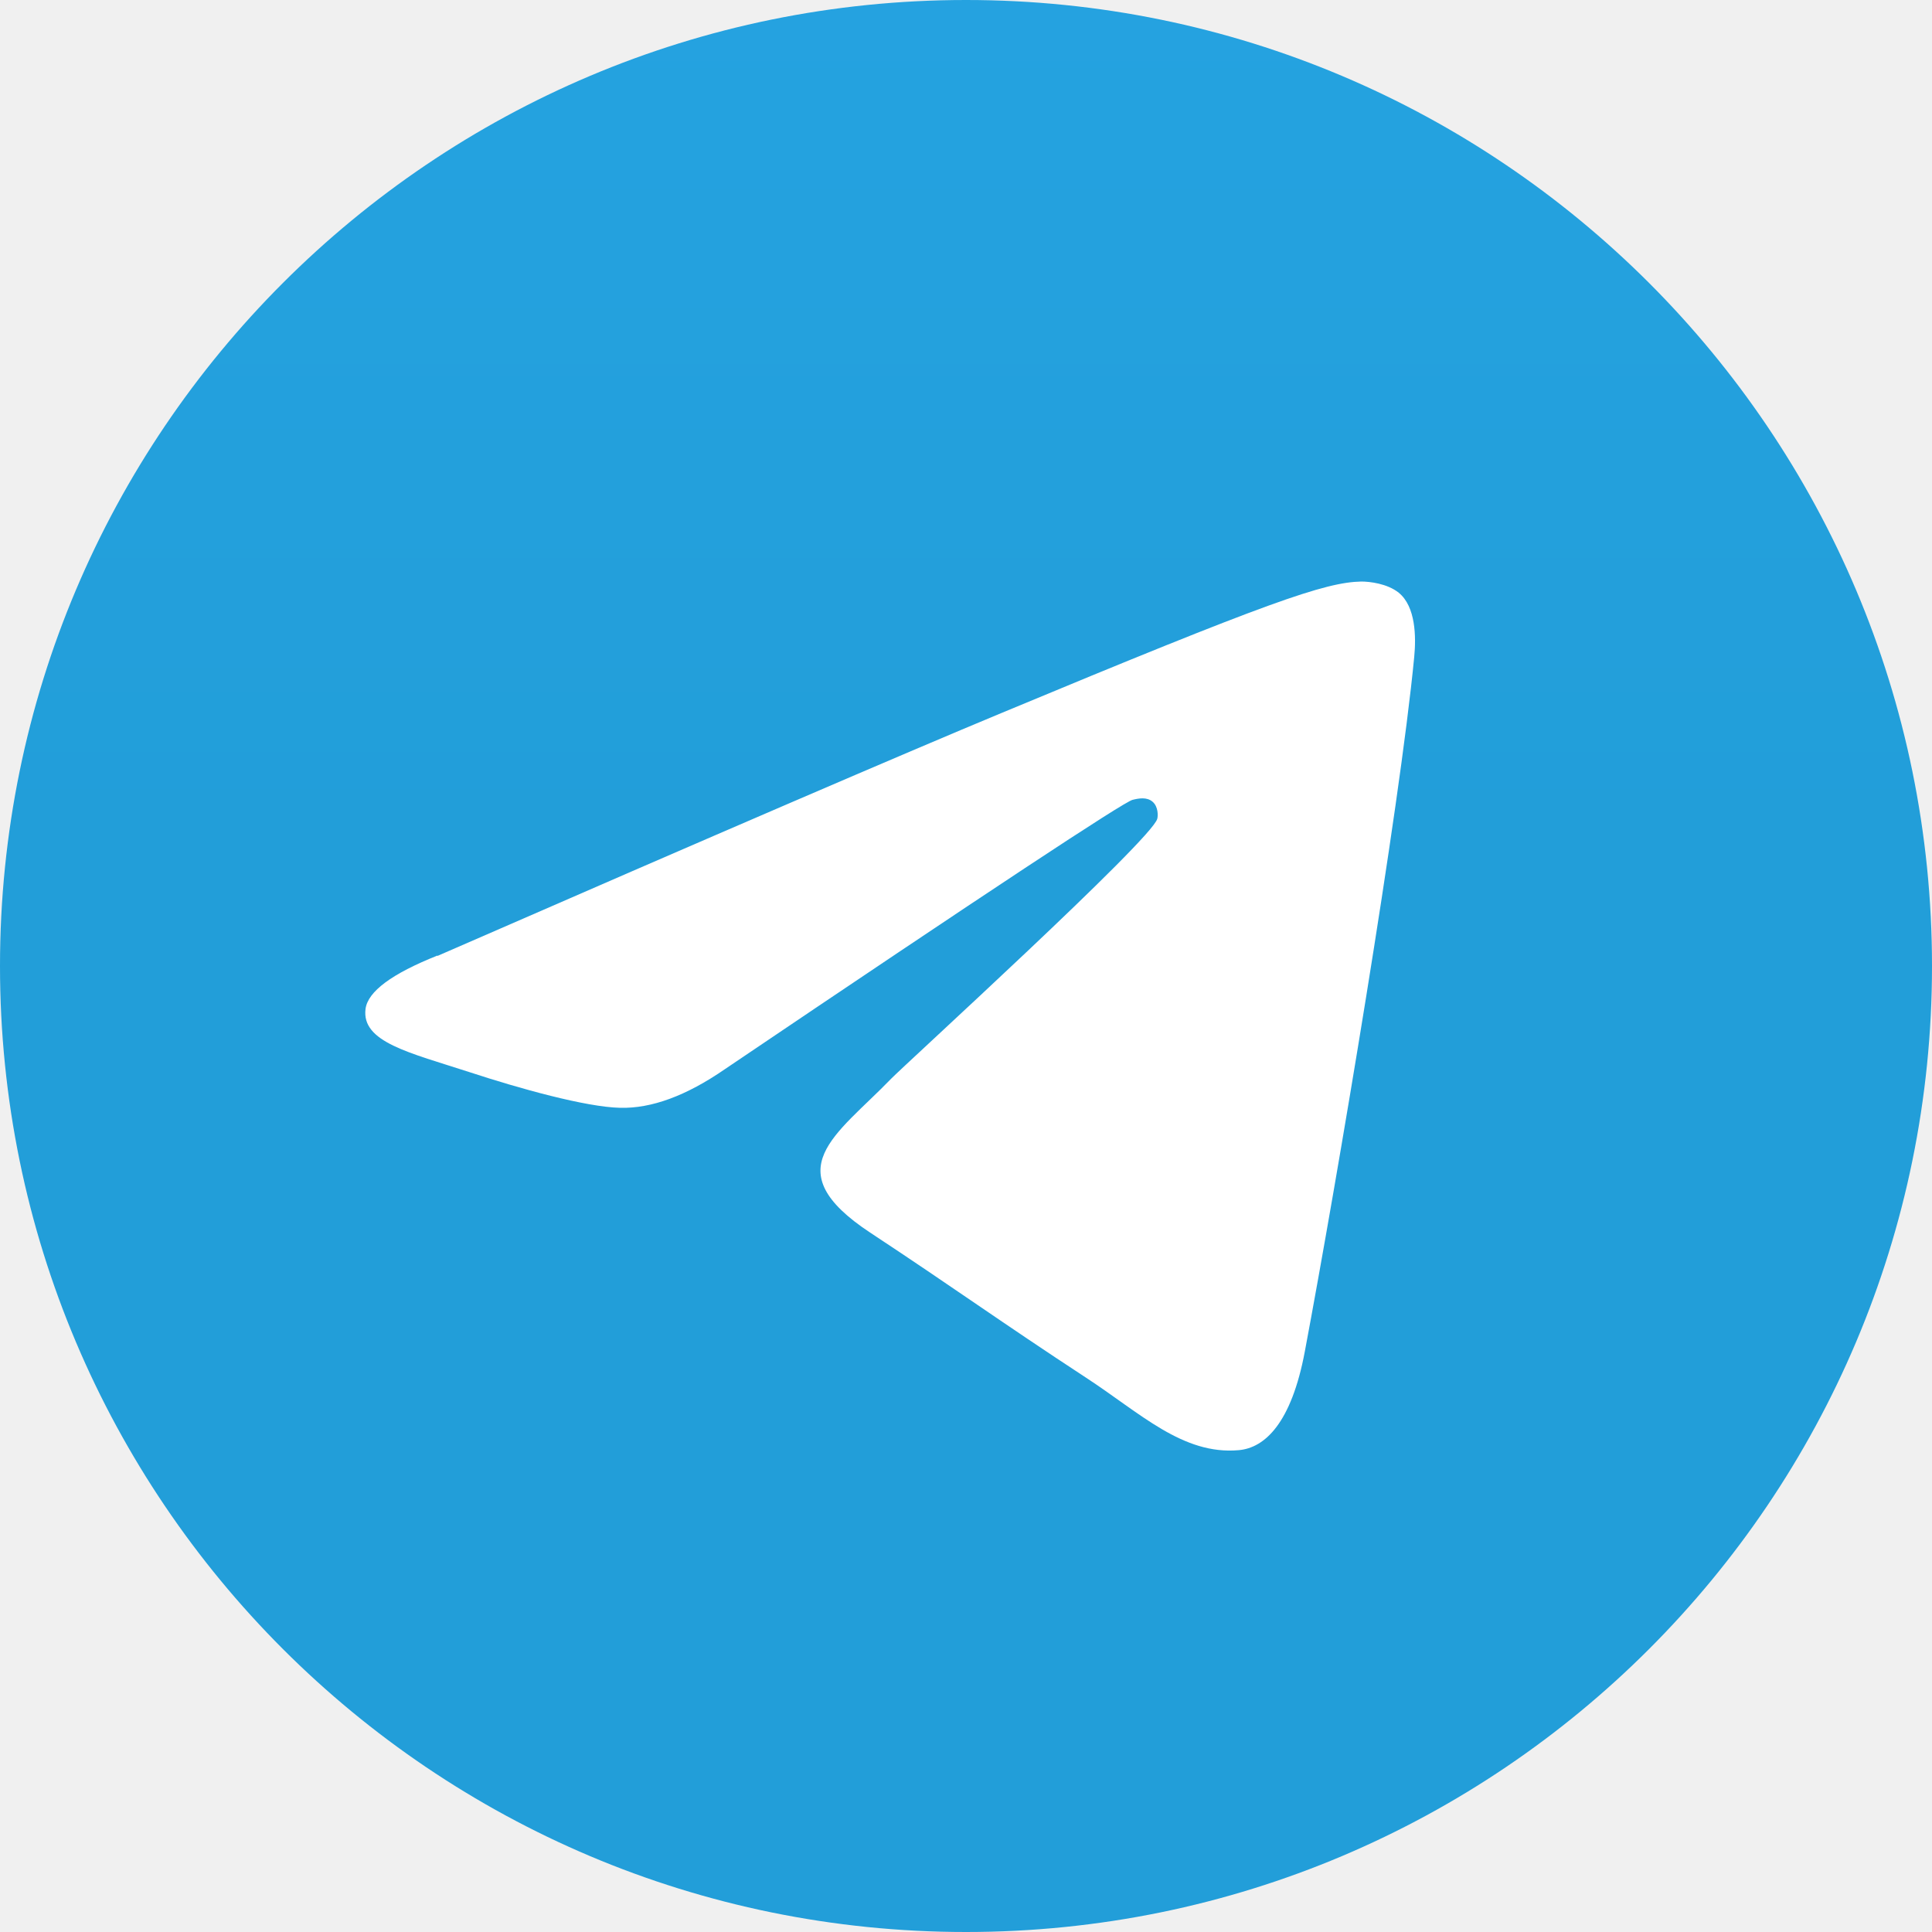
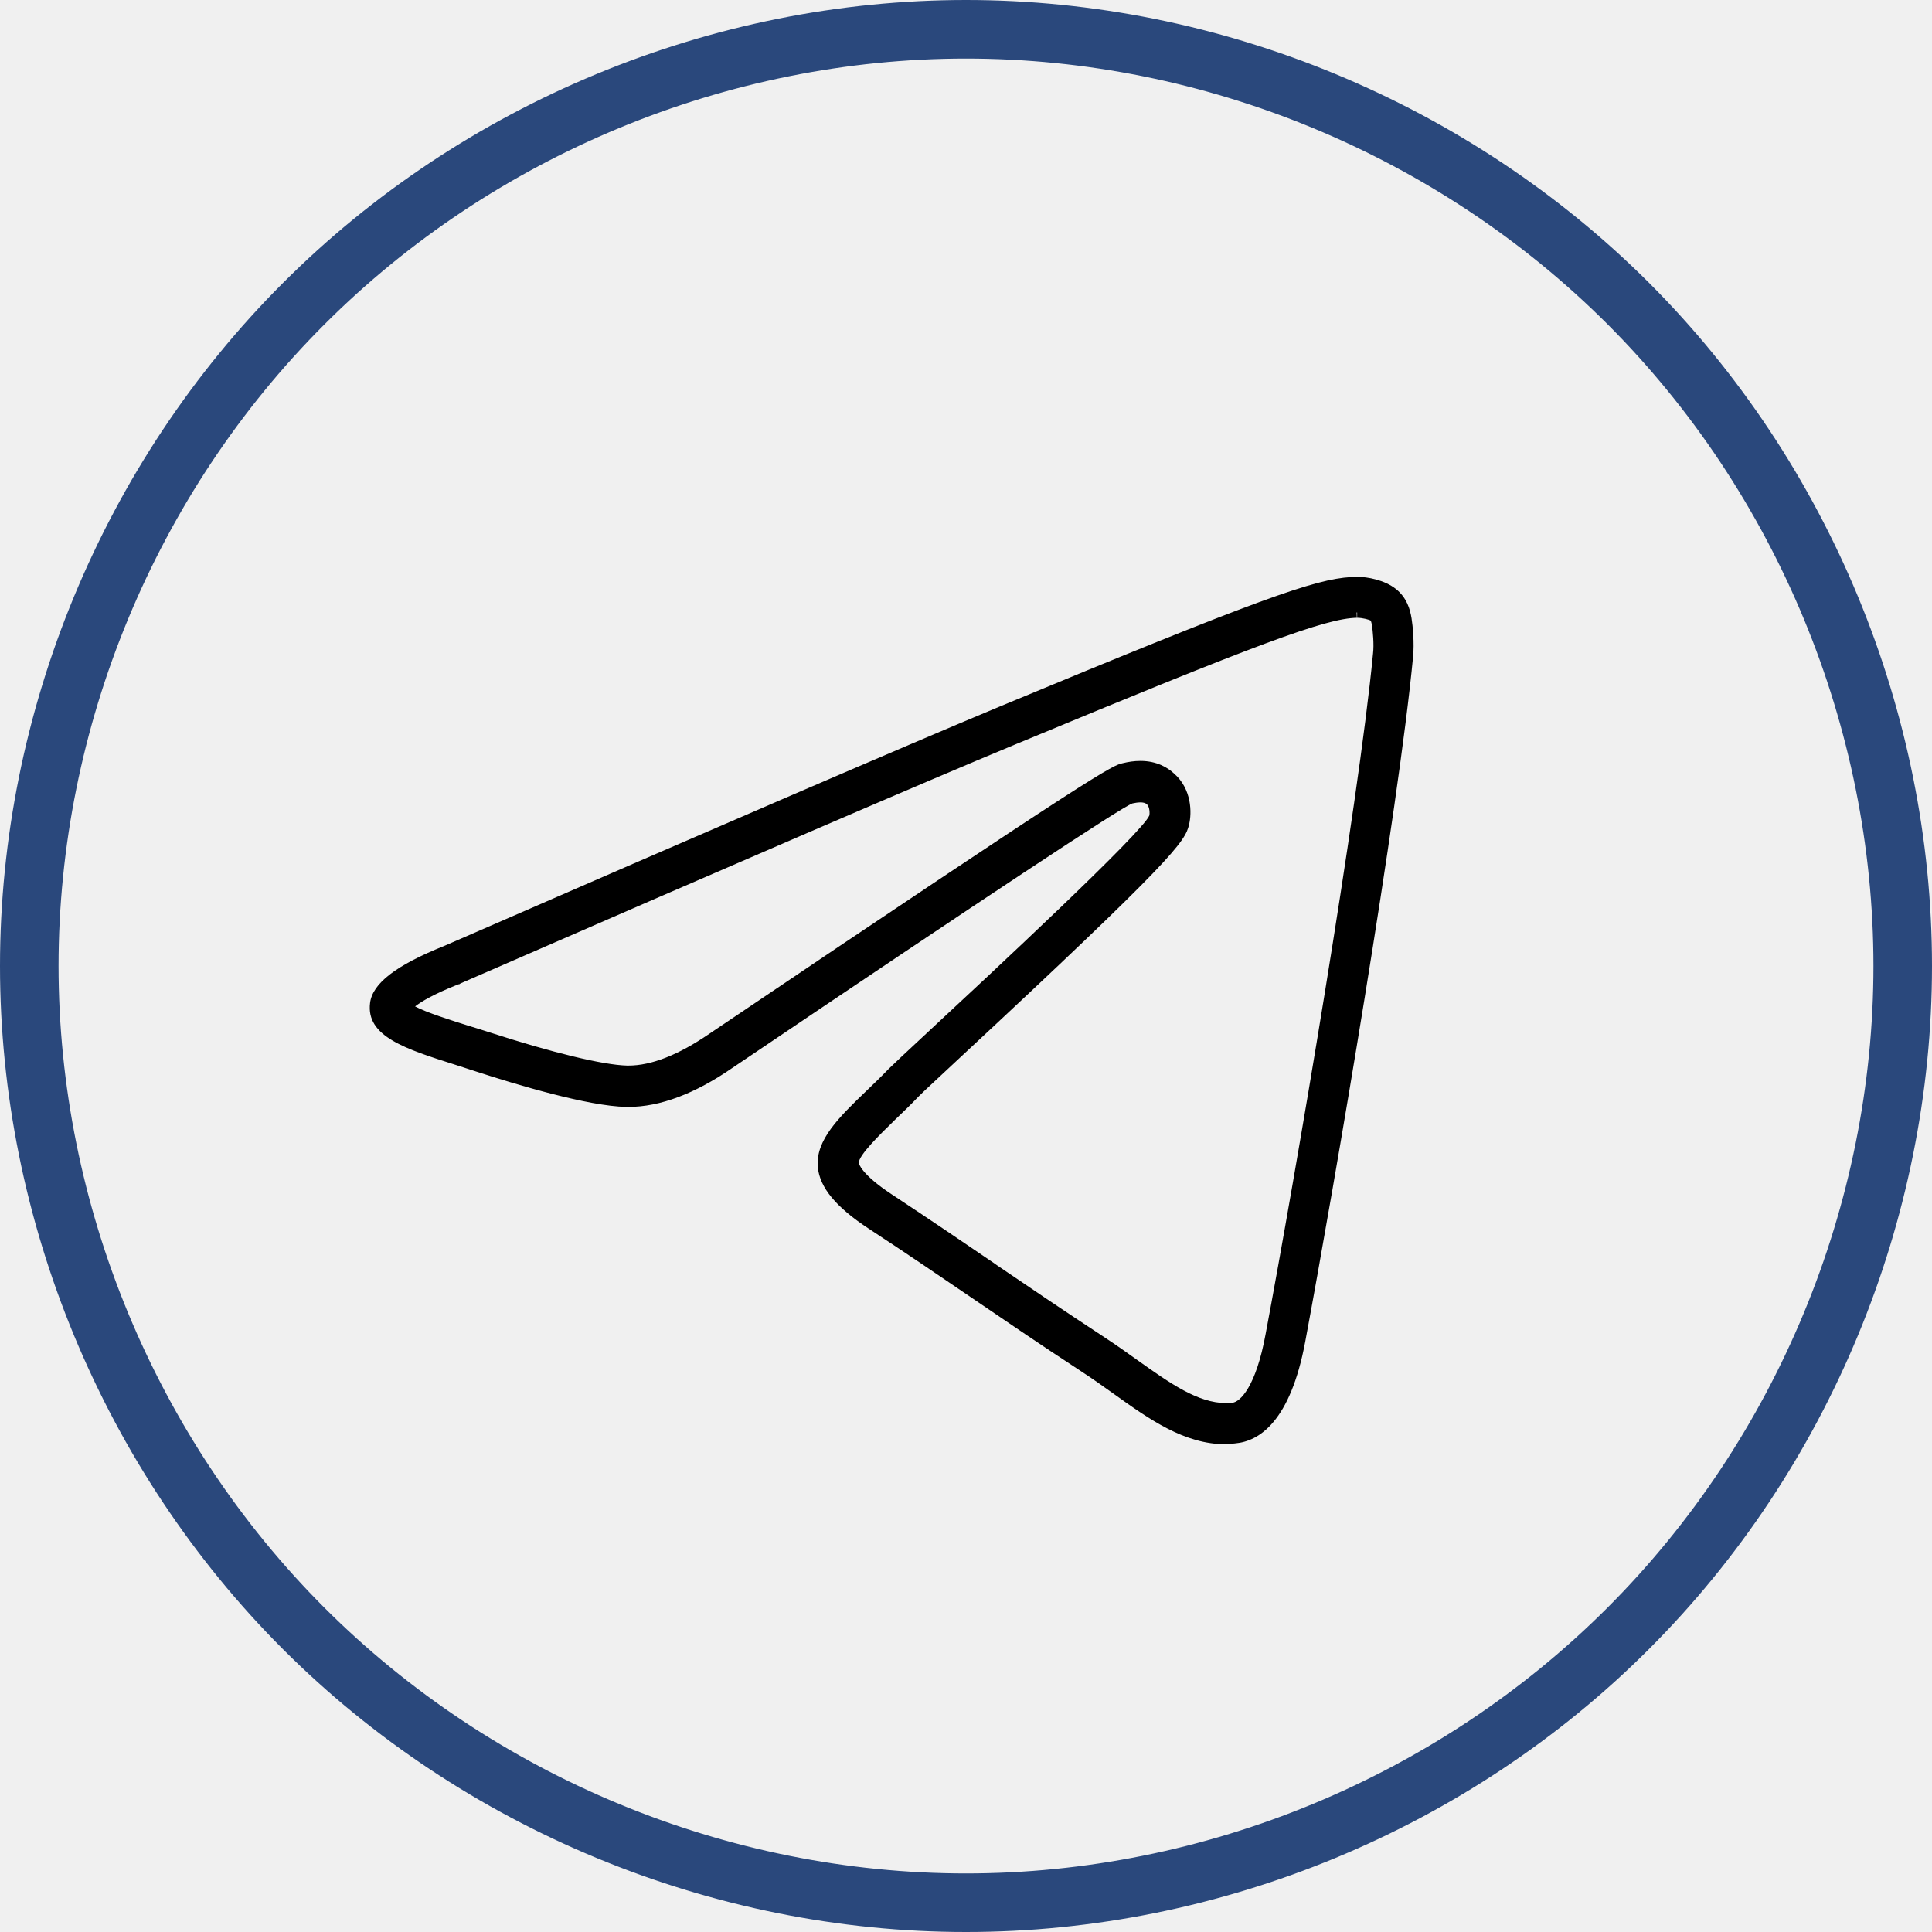
- <svg xmlns="http://www.w3.org/2000/svg" id="Layer_1" data-name="Layer 1" viewBox="0 0 50 50">
+ <svg xmlns="http://www.w3.org/2000/svg" id="Layer_1" data-name="Layer 1" viewBox="0 0 130 130">
  <defs>
    <style>
      .cls-1 {
-         fill: url(#linear-gradient);
-       }
- 
-       .cls-2 {
-         fill: #fff;
-         fill-rule: evenodd;
+         fill: #2a487c;
      }
    </style>
-     <linearGradient id="linear-gradient" x1="-2014.69" y1="-6190.76" x2="-2014.69" y2="-6190.71" gradientTransform="translate(2014710.5 6190762) scale(1000)" gradientUnits="userSpaceOnUse">
-       <stop offset="0" stop-color="#2aabee" />
-       <stop offset="1" stop-color="#229ed9" />
-     </linearGradient>
  </defs>
-   <circle class="cls-1" cx="25" cy="25" r="25" />
-   <path class="cls-2" d="M11.32,24.74c7.29-3.18,12.15-5.27,14.58-6.28,6.94-2.89,8.39-3.39,9.33-3.41,.21,0,.67,.05,.97,.29,.44,.36,.45,1.14,.4,1.66-.38,3.95-2,13.55-2.83,17.97-.35,1.87-1.04,2.5-1.71,2.56-1.45,.13-2.55-.96-3.96-1.88-2.2-1.44-3.44-2.34-5.58-3.75-2.47-1.63-.87-2.52,.54-3.98,.37-.38,6.76-6.2,6.89-6.73,.02-.07,.03-.31-.12-.44s-.36-.09-.52-.05c-.22,.05-3.74,2.37-10.55,6.97-1,.69-1.9,1.02-2.71,1-.89-.02-2.61-.5-3.89-.92-1.57-.51-2.81-.78-2.7-1.64,.06-.45,.68-.91,1.86-1.38h0Z" />
+   <g>
+     <path class="cls-1" d="M65,129.02c-16.86,0-33.36-6.83-45.26-18.74C7.82,98.36,.98,81.85,.98,65S7.82,31.64,19.74,19.74C31.64,7.82,48.15,.98,65,.98s33.35,6.83,45.26,18.74c11.92,11.92,18.75,28.42,18.75,45.27s-6.83,33.35-18.75,45.26c-11.91,11.92-28.4,18.75-45.26,18.75Zm0-126.06c-16.34,0-32.32,6.63-43.87,18.18C9.58,32.68,2.95,48.66,2.95,65s6.63,32.32,18.18,43.88c11.53,11.54,27.53,18.17,43.87,18.17s32.32-6.63,43.87-18.18c11.55-11.55,18.18-27.54,18.18-43.87s-6.63-32.32-18.18-43.87C97.32,9.57,81.33,2.95,65,2.95Z" />
+     <path class="cls-1" d="M65,130c-17.11,0-33.87-6.94-45.96-19.03C6.94,98.87,0,82.11,0,65S6.94,31.13,19.04,19.04C31.13,6.94,47.88,0,65,0s33.86,6.94,45.96,19.03c12.1,12.1,19.04,28.86,19.04,45.97s-6.94,33.86-19.04,45.96c-12.09,12.1-28.84,19.04-45.96,19.04Zm0-1.97c16.6,0,32.84-6.73,44.57-18.46,11.73-11.73,18.46-27.98,18.46-44.57,0,16.58-6.73,32.82-18.47,44.56-11.73,11.74-27.97,18.47-44.56,18.47Zm-.17,0h0Zm-.24,0h0Zm-.02,0h0Zm-.03,0h0Zm-.09,0h0Zm-.02,0h0Zm-.02,0h0Zm-.12,0h0Zm-.02,0h0Zm-.05,0h0ZM1.97,65c0,16.6,6.73,32.84,18.46,44.58,11.54,11.54,27.45,18.23,43.76,18.45-16.32-.21-32.22-6.91-43.76-18.45C8.7,97.83,1.97,81.59,1.97,65ZM65,3.94c-16.07,0-31.81,6.52-43.17,17.89C10.46,33.19,3.94,48.93,3.94,65s6.52,31.81,17.89,43.18c11.36,11.36,27.09,17.88,43.17,17.88s31.81-6.52,43.17-17.89c11.37-11.37,17.89-27.11,17.89-43.17s-6.52-31.81-17.89-43.18C96.81,10.46,81.08,3.94,65,3.94Zm32.57,7.12c4.35,2.61,8.39,5.75,12,9.37,11.74,11.74,18.47,27.98,18.47,44.57,0-16.6-6.73-32.84-18.46-44.58-3.61-3.61-7.65-6.75-12-9.36ZM65,1.97c-16.6,0-32.84,6.73-44.57,18.46C8.7,32.16,1.97,48.4,1.97,65c0-16.59,6.73-32.83,18.47-44.56C32.17,8.7,48.41,1.97,65,1.97Z" />
+   </g>
+   <g>
+     <path d="M91.31,41.21c.38,0,.95,.12,1.16,.29,.09,.08,.15,.23,.2,.5,.07,.46,.15,1.38,.08,2.01-.97,10.21-5.25,35.29-7.23,45.84-.65,3.52-1.76,4.86-2.59,4.93-.15,.01-.29,.02-.44,.02-2.03,0-3.96-1.38-6.2-2.97-.71-.51-1.45-1.03-2.23-1.54-2.9-1.9-5.19-3.46-7.41-4.97-2.07-1.41-4.22-2.87-6.87-4.62-2.2-1.45-2.38-2.24-2.39-2.39-.06-.69,1.39-2.08,2.55-3.21,.51-.49,1.03-.99,1.56-1.54,.19-.2,1.47-1.38,2.81-2.64,14.28-13.28,15.08-14.46,15.32-15.51,.17-.7,.16-2.15-.91-3.08-.37-.34-1.02-.74-2-.74-.43,0-.79,.07-1.1,.14-.64,.14-1.2,.27-27.7,18.15-2.14,1.47-4.04,2.21-5.65,2.21h-.11c-1.63-.04-5.13-.88-9.37-2.26-.49-.16-.97-.31-1.43-.45-1.5-.47-3.51-1.1-4.06-1.6,.23-.27,1.02-.96,3.46-1.92h.03l.03-.02c18.58-8.09,31.13-13.5,37.29-16.06,16.47-6.85,21.01-8.53,23.15-8.57h.02m0-2h-.05c-2.41,.04-6.1,1.33-23.88,8.72-6.22,2.59-18.66,7.95-37.32,16.08h0c-3.03,1.21-4.62,2.38-4.76,3.54-.28,2.21,2.91,2.9,6.91,4.21,3.27,1.06,7.67,2.31,9.95,2.35h.16c2.04,0,4.3-.86,6.78-2.57,17.44-11.77,26.43-17.72,27-17.84,.2-.04,.43-.09,.66-.09s.47,.05,.66,.22c.38,.33,.34,.96,.3,1.13-.31,1.35-16.69,16.25-17.63,17.22-3.6,3.74-7.7,6.03-1.38,10.19,5.47,3.6,8.65,5.9,14.28,9.59,3.4,2.23,6.1,4.84,9.52,4.84,.2,0,.41,0,.62-.03,1.71-.16,3.48-1.76,4.37-6.56,2.12-11.33,6.29-35.89,7.25-46.01,.09-.89-.02-2.02-.1-2.52-.09-.5-.27-1.21-.91-1.73-.75-.6-1.88-.75-2.43-.75h0Z" />
+     <path d="M82.48,97.18c-2.79,0-5.12-1.66-7.58-3.42-.69-.49-1.4-1-2.14-1.48-2.92-1.91-5.21-3.48-7.43-4.99-2.07-1.41-4.21-2.87-6.85-4.6-2.23-1.46-3.32-2.78-3.45-4.15-.17-1.82,1.42-3.36,3.27-5.14,.49-.47,1-.96,1.5-1.48,.23-.23,1.23-1.17,2.76-2.59,3.94-3.66,14.4-13.38,14.78-14.47,.02-.1,.04-.56-.18-.75-.2-.18-.63-.12-.96-.05-.73,.25-9.78,6.23-26.91,17.79-2.53,1.75-4.89,2.63-6.99,2.63h-.16c-2.54-.04-7.4-1.5-10.07-2.37-.49-.16-.96-.31-1.42-.46-3.37-1.07-6.03-1.91-5.75-4.16,.16-1.32,1.75-2.54,4.99-3.84,18.54-8.08,31.1-13.49,37.31-16.08,17.54-7.29,21.28-8.6,23.7-8.74v-.02h.38c.75,0,1.9,.22,2.66,.83,.72,.58,.94,1.35,1.04,1.96,.08,.49,.2,1.67,.1,2.62-.98,10.3-5.28,35.47-7.25,46.04-1,5.4-3.11,6.72-4.7,6.86-.21,.03-.44,.03-.66,.03v.03Zm-5.74-43.94c.38,0,.67,.1,.91,.32,.52,.45,.47,1.25,.42,1.5-.22,.96-5.9,6.39-15,14.84-1.46,1.36-2.52,2.34-2.73,2.56-.5,.52-1.02,1.02-1.52,1.5-1.7,1.64-3.18,3.06-3.04,4.53,.1,1.1,1.12,2.28,3.11,3.59,2.64,1.74,4.78,3.2,6.86,4.61,2.22,1.51,4.51,3.07,7.42,4.98,.75,.49,1.47,1,2.17,1.5,2.48,1.77,4.58,3.29,7.19,3.28,.17,0,.35,0,.52-.03,1.93-.18,3.33-2.34,4.05-6.26,1.98-10.56,6.27-35.7,7.25-45.98,.08-.82-.01-1.9-.1-2.43-.09-.5-.25-1.07-.78-1.5-.59-.47-1.47-.63-2.01-.66h-.23c-2.28,.04-5.67,1.19-23.74,8.7-6.21,2.59-18.76,7.99-37.31,16.08-3.6,1.44-4.46,2.56-4.54,3.24-.2,1.56,1.76,2.25,5.23,3.35,.46,.15,.94,.3,1.43,.46,2.12,.69,7.31,2.29,9.84,2.33h.15c1.95,0,4.16-.84,6.57-2.5,23.12-15.61,26.69-17.81,27.14-17.9,.24-.05,.49-.1,.74-.1h0Zm5.76,41.93c-2.14,0-4.1-1.39-6.37-3.01-.75-.54-1.49-1.06-2.26-1.56-2.81-1.84-5.04-3.36-7.2-4.83l-.21-.15c-2.07-1.41-4.22-2.87-6.87-4.62-2.24-1.48-2.54-2.37-2.56-2.68-.07-.78,.97-1.85,2.56-3.4l.1-.1c.51-.49,1.03-.98,1.55-1.53,.11-.12,.64-.61,1.33-1.26l1.49-1.39c14.15-13.16,15-14.4,15.21-15.32,.14-.58,.16-1.89-.79-2.71-.33-.3-.89-.65-1.75-.65-.39,0-.72,.06-1.02,.13-.55,.12-1.12,.24-27.57,18.1-2.2,1.51-4.17,2.27-5.86,2.27h-.11c-1.69-.04-5.23-.89-9.49-2.28-.49-.16-.96-.31-1.42-.45-1.97-.62-3.64-1.17-4.2-1.68l-.27-.24,.24-.28c.29-.34,1.14-1.06,3.61-2.03l.07-.03c19.1-8.32,31.29-13.57,37.27-16.05,16.52-6.87,21.09-8.56,23.29-8.6l.03,.75c-2.1,.04-6.61,1.72-23.03,8.54-5.98,2.48-18.18,7.74-37.28,16.06l-.09,.06h-.05c-1.67,.66-2.51,1.17-2.92,1.49,.79,.42,2.42,.93,3.56,1.29,.46,.14,.95,.29,1.44,.45,4.19,1.36,7.65,2.2,9.26,2.24h.1c1.54,0,3.37-.72,5.44-2.14,26.58-17.93,27.11-18.05,27.83-18.21,.34-.08,.72-.15,1.18-.15,1.11,0,1.84,.46,2.25,.84,1.21,1.05,1.21,2.66,1.02,3.44-.26,1.15-1.03,2.31-15.43,15.7l-1.49,1.39c-.68,.63-1.19,1.11-1.3,1.23-.53,.56-1.06,1.06-1.57,1.55l-.1,.1c-.83,.81-2.38,2.31-2.33,2.81,0,.01,.11,.72,2.22,2.11,2.65,1.75,4.8,3.21,6.87,4.62l.21,.15c2.16,1.47,4.39,2.98,7.19,4.82,.78,.51,1.53,1.04,2.24,1.55,2.21,1.57,4.08,2.9,5.98,2.9,.14,0,.27,0,.41-.02,.53-.04,1.6-1.07,2.25-4.62,1.97-10.48,6.24-35.48,7.23-45.81,.07-.6-.01-1.49-.08-1.92-.04-.22-.08-.28-.08-.28-.08-.06-.54-.19-.91-.19v-.75c.39,0,1.08,.12,1.4,.37,.21,.19,.28,.46,.33,.72,.08,.49,.16,1.45,.08,2.12-.98,10.35-5.27,35.38-7.23,45.87-.84,4.57-2.33,5.18-2.93,5.23-.17,.01-.31,.02-.47,.02v.02Z" />
+   </g>
</svg>
